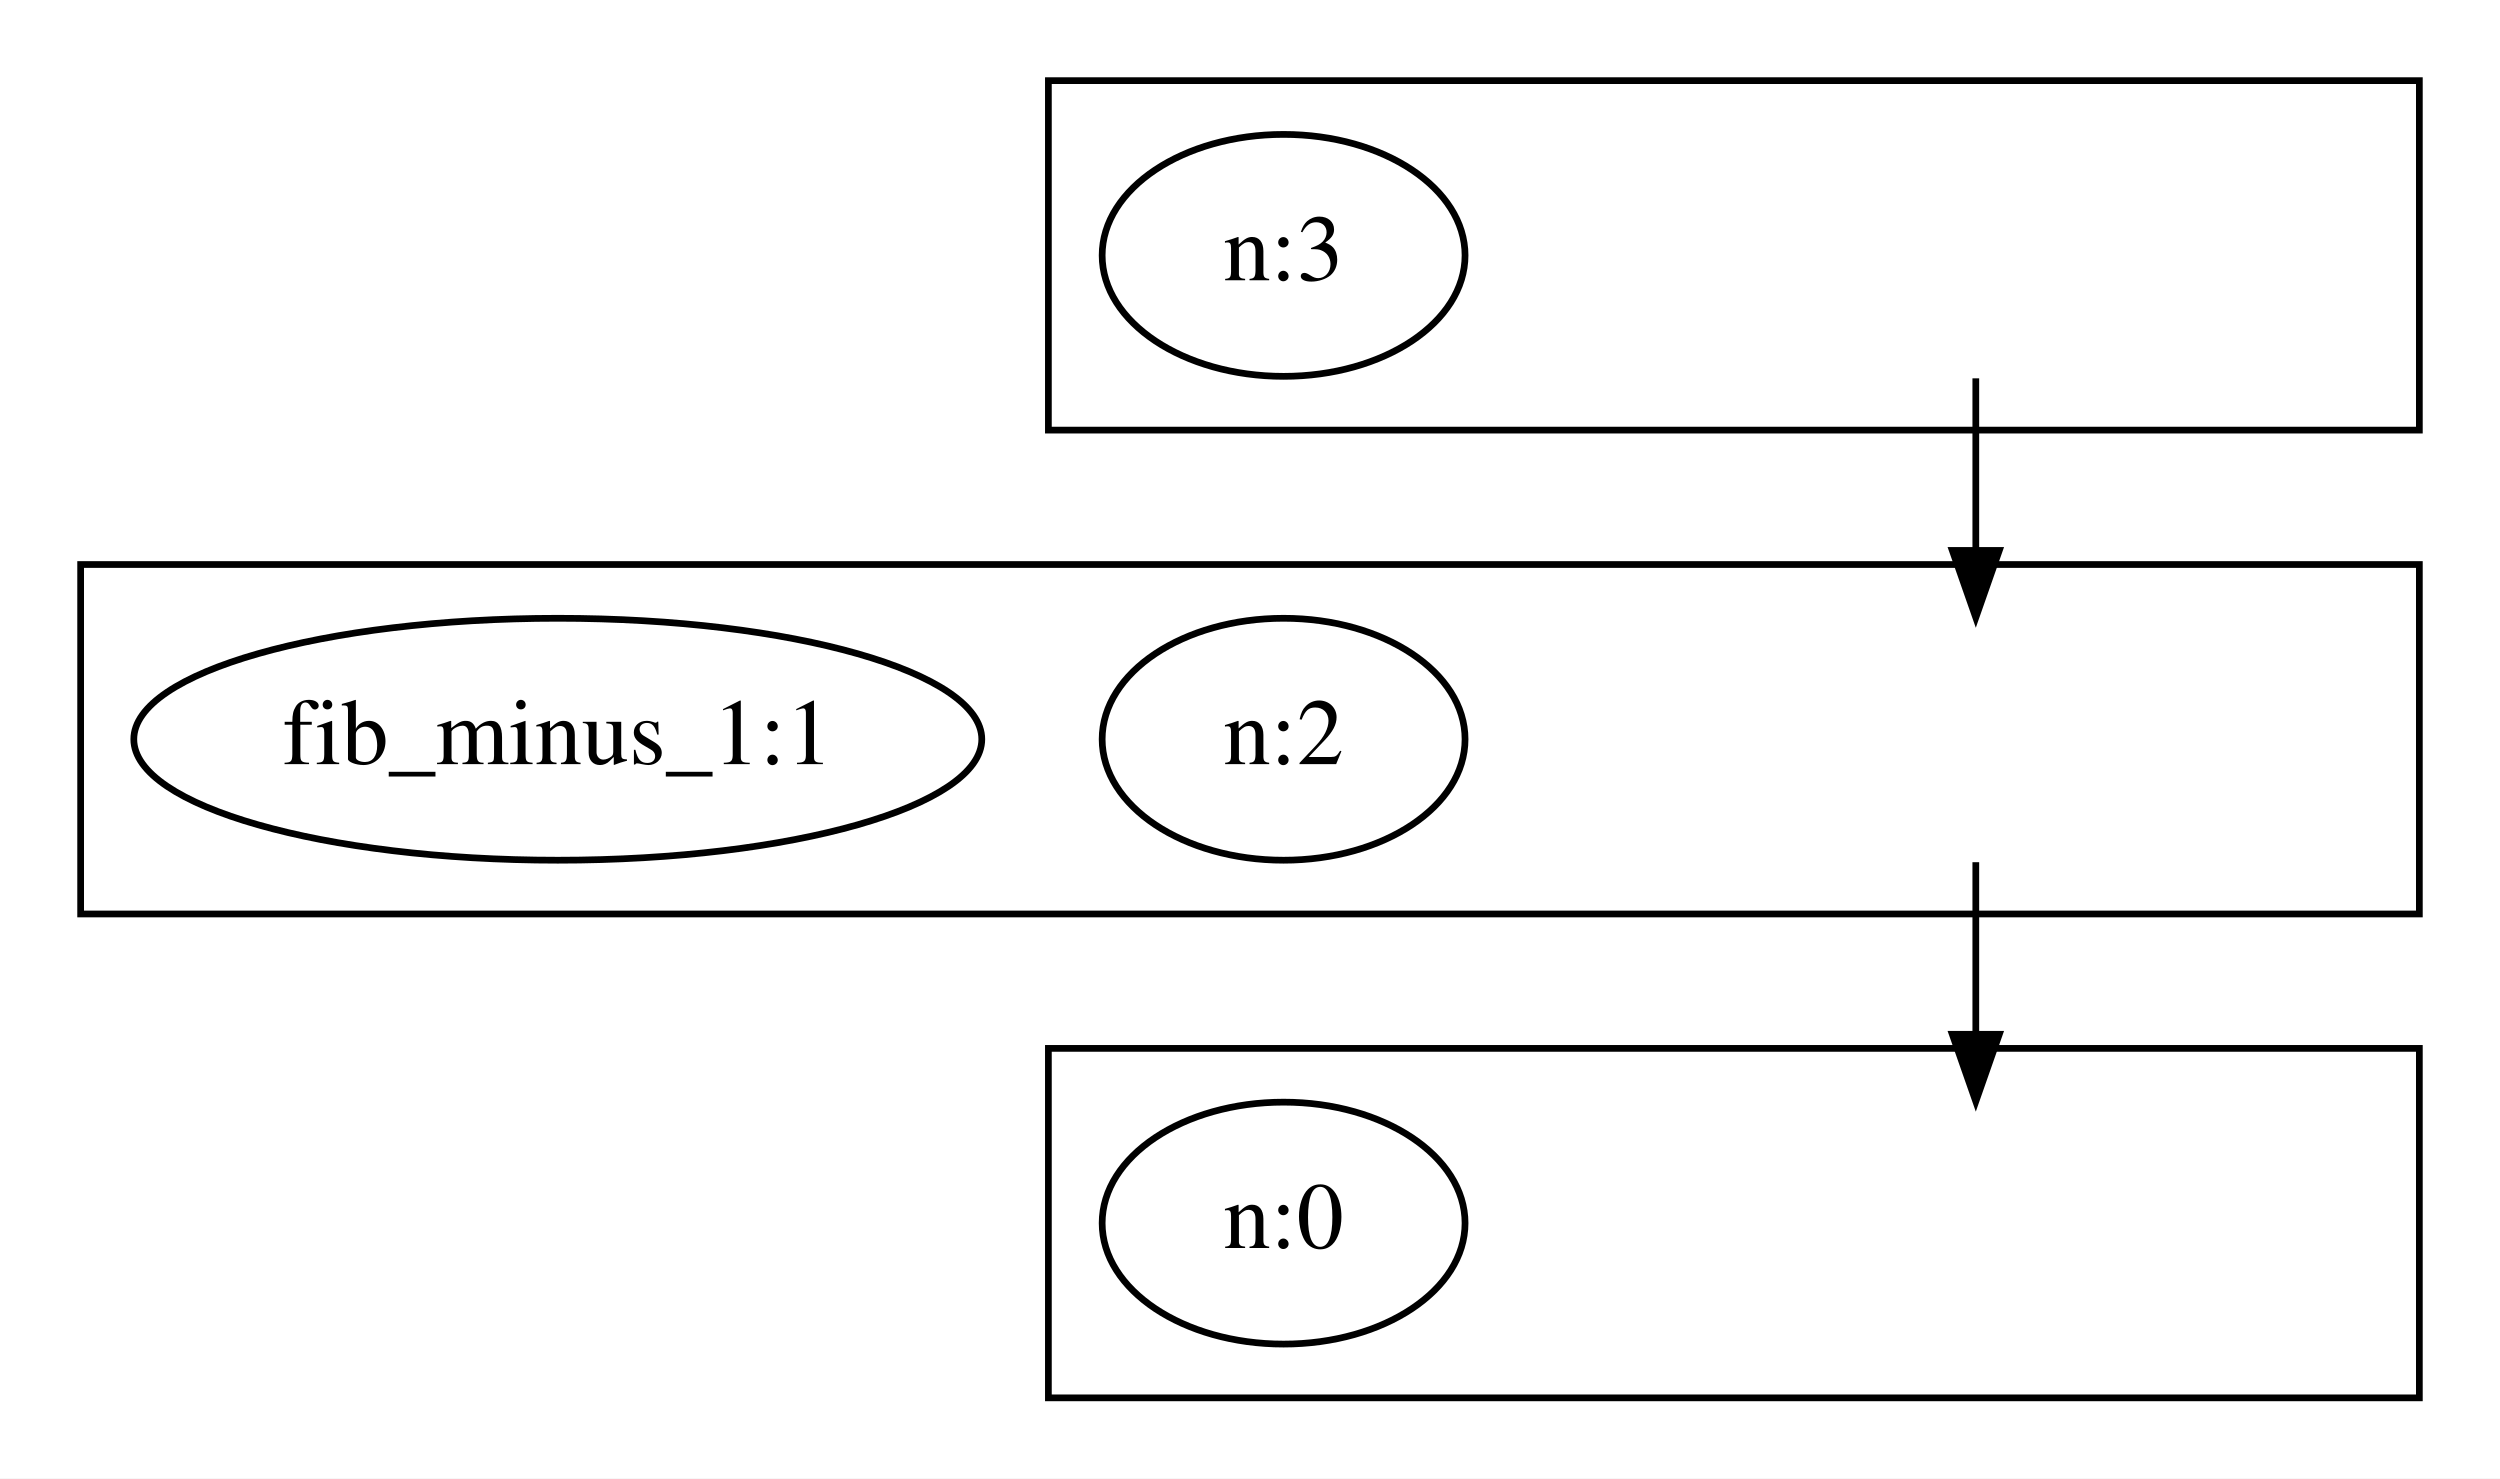
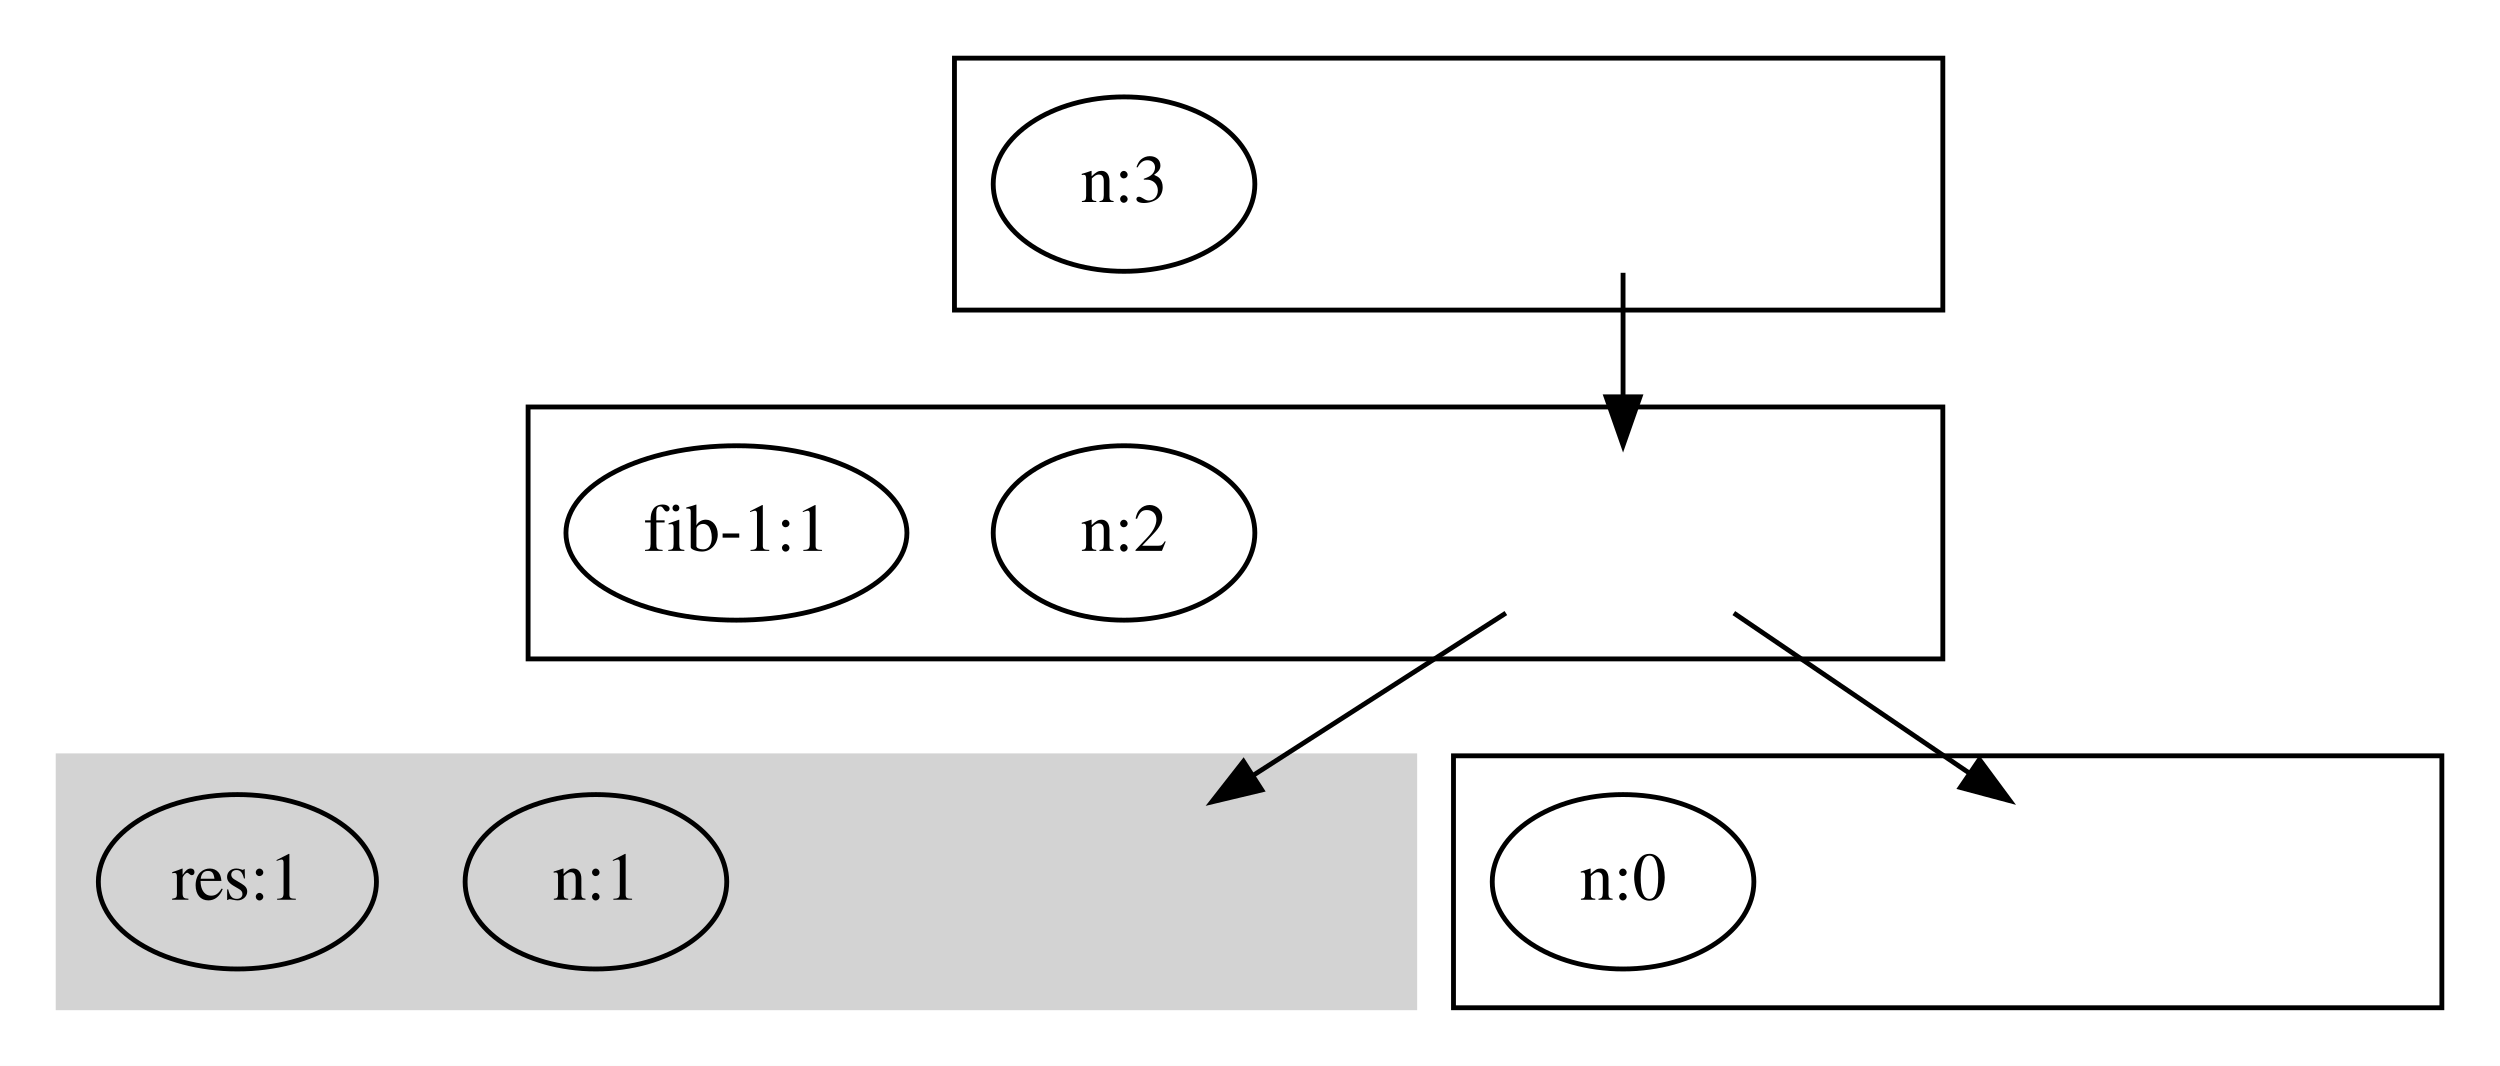
- <svg xmlns="http://www.w3.org/2000/svg" width="372pt" height="220pt" viewBox="0.00 0.00 372.00 220.00">
+ <svg xmlns="http://www.w3.org/2000/svg" width="516pt" height="220pt" viewBox="0.00 0.00 516.00 220.00">
  <g id="graph0" class="graph" transform="scale(1 1) rotate(0) translate(4 216)">
-     <polygon fill="white" stroke="transparent" points="-4,4 -4,-216 368,-216 368,4 -4,4" />
+     <polygon fill="white" stroke="transparent" points="-4,4 -4,-216 512,-216 512,4 -4,4" />
    <g id="clust1" class="cluster">
-       <polygon fill="none" stroke="black" points="152,-152 152,-204 356,-204 356,-152 152,-152" />
+       <polygon fill="none" stroke="black" points="193,-152 193,-204 397,-204 397,-152 193,-152" />
    </g>
    <g id="clust2" class="cluster">
-       <polygon fill="none" stroke="black" points="8,-80 8,-132 356,-132 356,-80 8,-80" />
+       <polygon fill="none" stroke="black" points="105,-80 105,-132 397,-132 397,-80 105,-80" />
    </g>
    <g id="clust3" class="cluster">
-       <polygon fill="none" stroke="black" points="152,-8 152,-60 356,-60 356,-8 152,-8" />
+       <polygon fill="lightgrey" stroke="lightgrey" points="8,-8 8,-60 288,-60 288,-8 8,-8" />
+     </g>
+     <g id="clust4" class="cluster">
+       <polygon fill="none" stroke="black" points="296,-8 296,-60 500,-60 500,-8 296,-8" />
    </g>
    <g id="node1" class="node">
</g>
    <g id="node3" class="node">
</g>
    <g id="edge1" class="edge">
-       <path fill="none" stroke="black" d="M290,-159.7C290,-151.98 290,-142.71 290,-134.11" />
-       <polygon fill="black" stroke="black" points="293.5,-134.1 290,-124.1 286.5,-134.1 293.5,-134.1" />
+       <path fill="none" stroke="black" d="M331,-159.7C331,-151.98 331,-142.71 331,-134.11" />
+       <polygon fill="black" stroke="black" points="334.5,-134.1 331,-124.1 327.5,-134.1 334.5,-134.1" />
    </g>
    <g id="node2" class="node">
-       <ellipse fill="none" stroke="black" cx="187" cy="-178" rx="27" ry="18" />
-       <text text-anchor="middle" x="187" y="-174.3" font-family="Times,serif" font-size="14.00">n:3</text>
+       <ellipse fill="none" stroke="black" cx="228" cy="-178" rx="27" ry="18" />
+       <text text-anchor="middle" x="228" y="-174.3" font-family="Times,serif" font-size="14.00">n:3</text>
    </g>
    <g id="node6" class="node">
</g>
    <g id="edge2" class="edge">
-       <path fill="none" stroke="black" d="M290,-87.7C290,-79.98 290,-70.71 290,-62.11" />
-       <polygon fill="black" stroke="black" points="293.5,-62.1 290,-52.1 286.5,-62.1 293.5,-62.1" />
+       <path fill="none" stroke="black" d="M306.81,-89.46C291.43,-79.59 271.32,-66.67 254.55,-55.9" />
+       <polygon fill="black" stroke="black" points="256.43,-52.95 246.12,-50.49 252.65,-58.84 256.43,-52.95" />
+     </g>
+     <g id="node9" class="node">
+ </g>
+     <g id="edge3" class="edge">
+       <path fill="none" stroke="black" d="M353.86,-89.46C368.16,-79.75 386.78,-67.09 402.48,-56.42" />
+       <polygon fill="black" stroke="black" points="404.55,-59.25 410.85,-50.73 400.61,-53.46 404.55,-59.25" />
    </g>
    <g id="node4" class="node">
-       <ellipse fill="none" stroke="black" cx="187" cy="-106" rx="27" ry="18" />
-       <text text-anchor="middle" x="187" y="-102.3" font-family="Times,serif" font-size="14.00">n:2</text>
+       <ellipse fill="none" stroke="black" cx="228" cy="-106" rx="27" ry="18" />
+       <text text-anchor="middle" x="228" y="-102.3" font-family="Times,serif" font-size="14.00">n:2</text>
    </g>
    <g id="node5" class="node">
-       <ellipse fill="none" stroke="black" cx="79" cy="-106" rx="63.09" ry="18" />
-       <text text-anchor="middle" x="79" y="-102.3" font-family="Times,serif" font-size="14.00">fib_minus_1:1</text>
+       <ellipse fill="none" stroke="black" cx="148" cy="-106" rx="35.19" ry="18" />
+       <text text-anchor="middle" x="148" y="-102.3" font-family="Times,serif" font-size="14.00">fib-1:1</text>
    </g>
    <g id="node7" class="node">
-       <ellipse fill="none" stroke="black" cx="187" cy="-34" rx="27" ry="18" />
-       <text text-anchor="middle" x="187" y="-30.3" font-family="Times,serif" font-size="14.00">n:0</text>
+       <ellipse fill="none" stroke="black" cx="119" cy="-34" rx="27" ry="18" />
+       <text text-anchor="middle" x="119" y="-30.3" font-family="Times,serif" font-size="14.00">n:1</text>
+     </g>
+     <g id="node8" class="node">
+       <ellipse fill="none" stroke="black" cx="45" cy="-34" rx="28.7" ry="18" />
+       <text text-anchor="middle" x="45" y="-30.3" font-family="Times,serif" font-size="14.00">res:1</text>
+     </g>
+     <g id="node10" class="node">
+       <ellipse fill="none" stroke="black" cx="331" cy="-34" rx="27" ry="18" />
+       <text text-anchor="middle" x="331" y="-30.3" font-family="Times,serif" font-size="14.00">n:0</text>
    </g>
  </g>
</svg>
